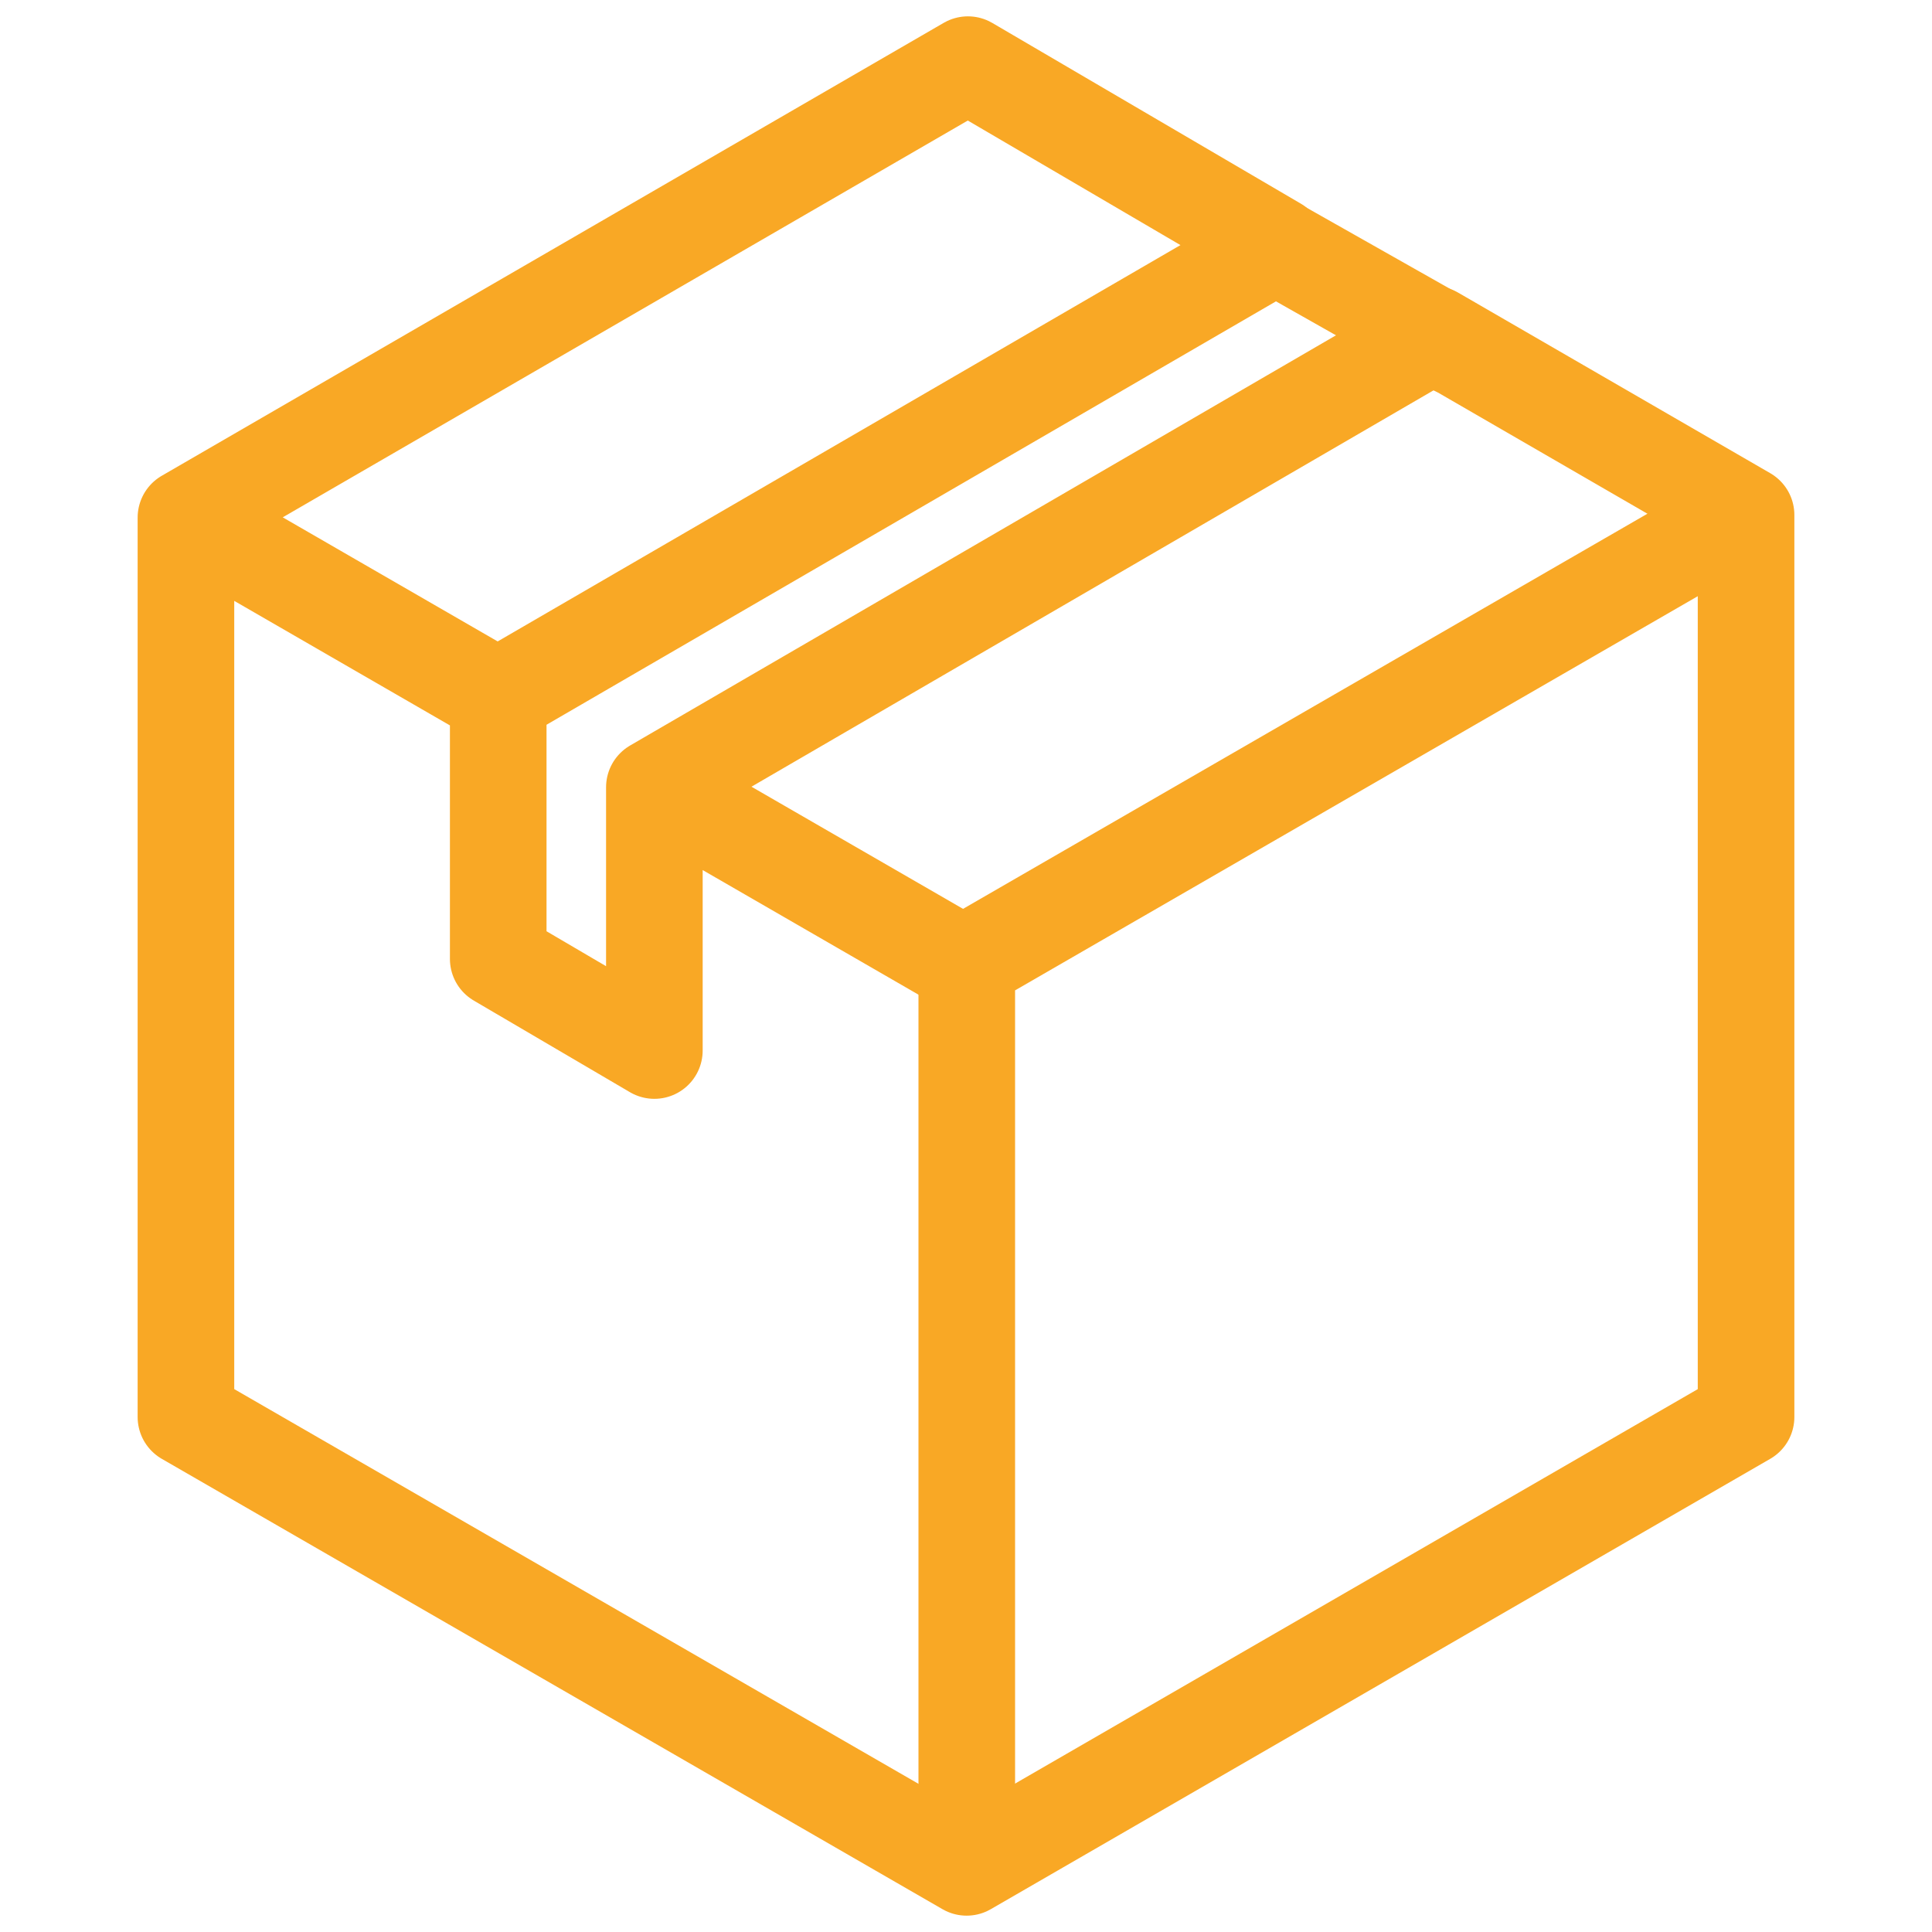
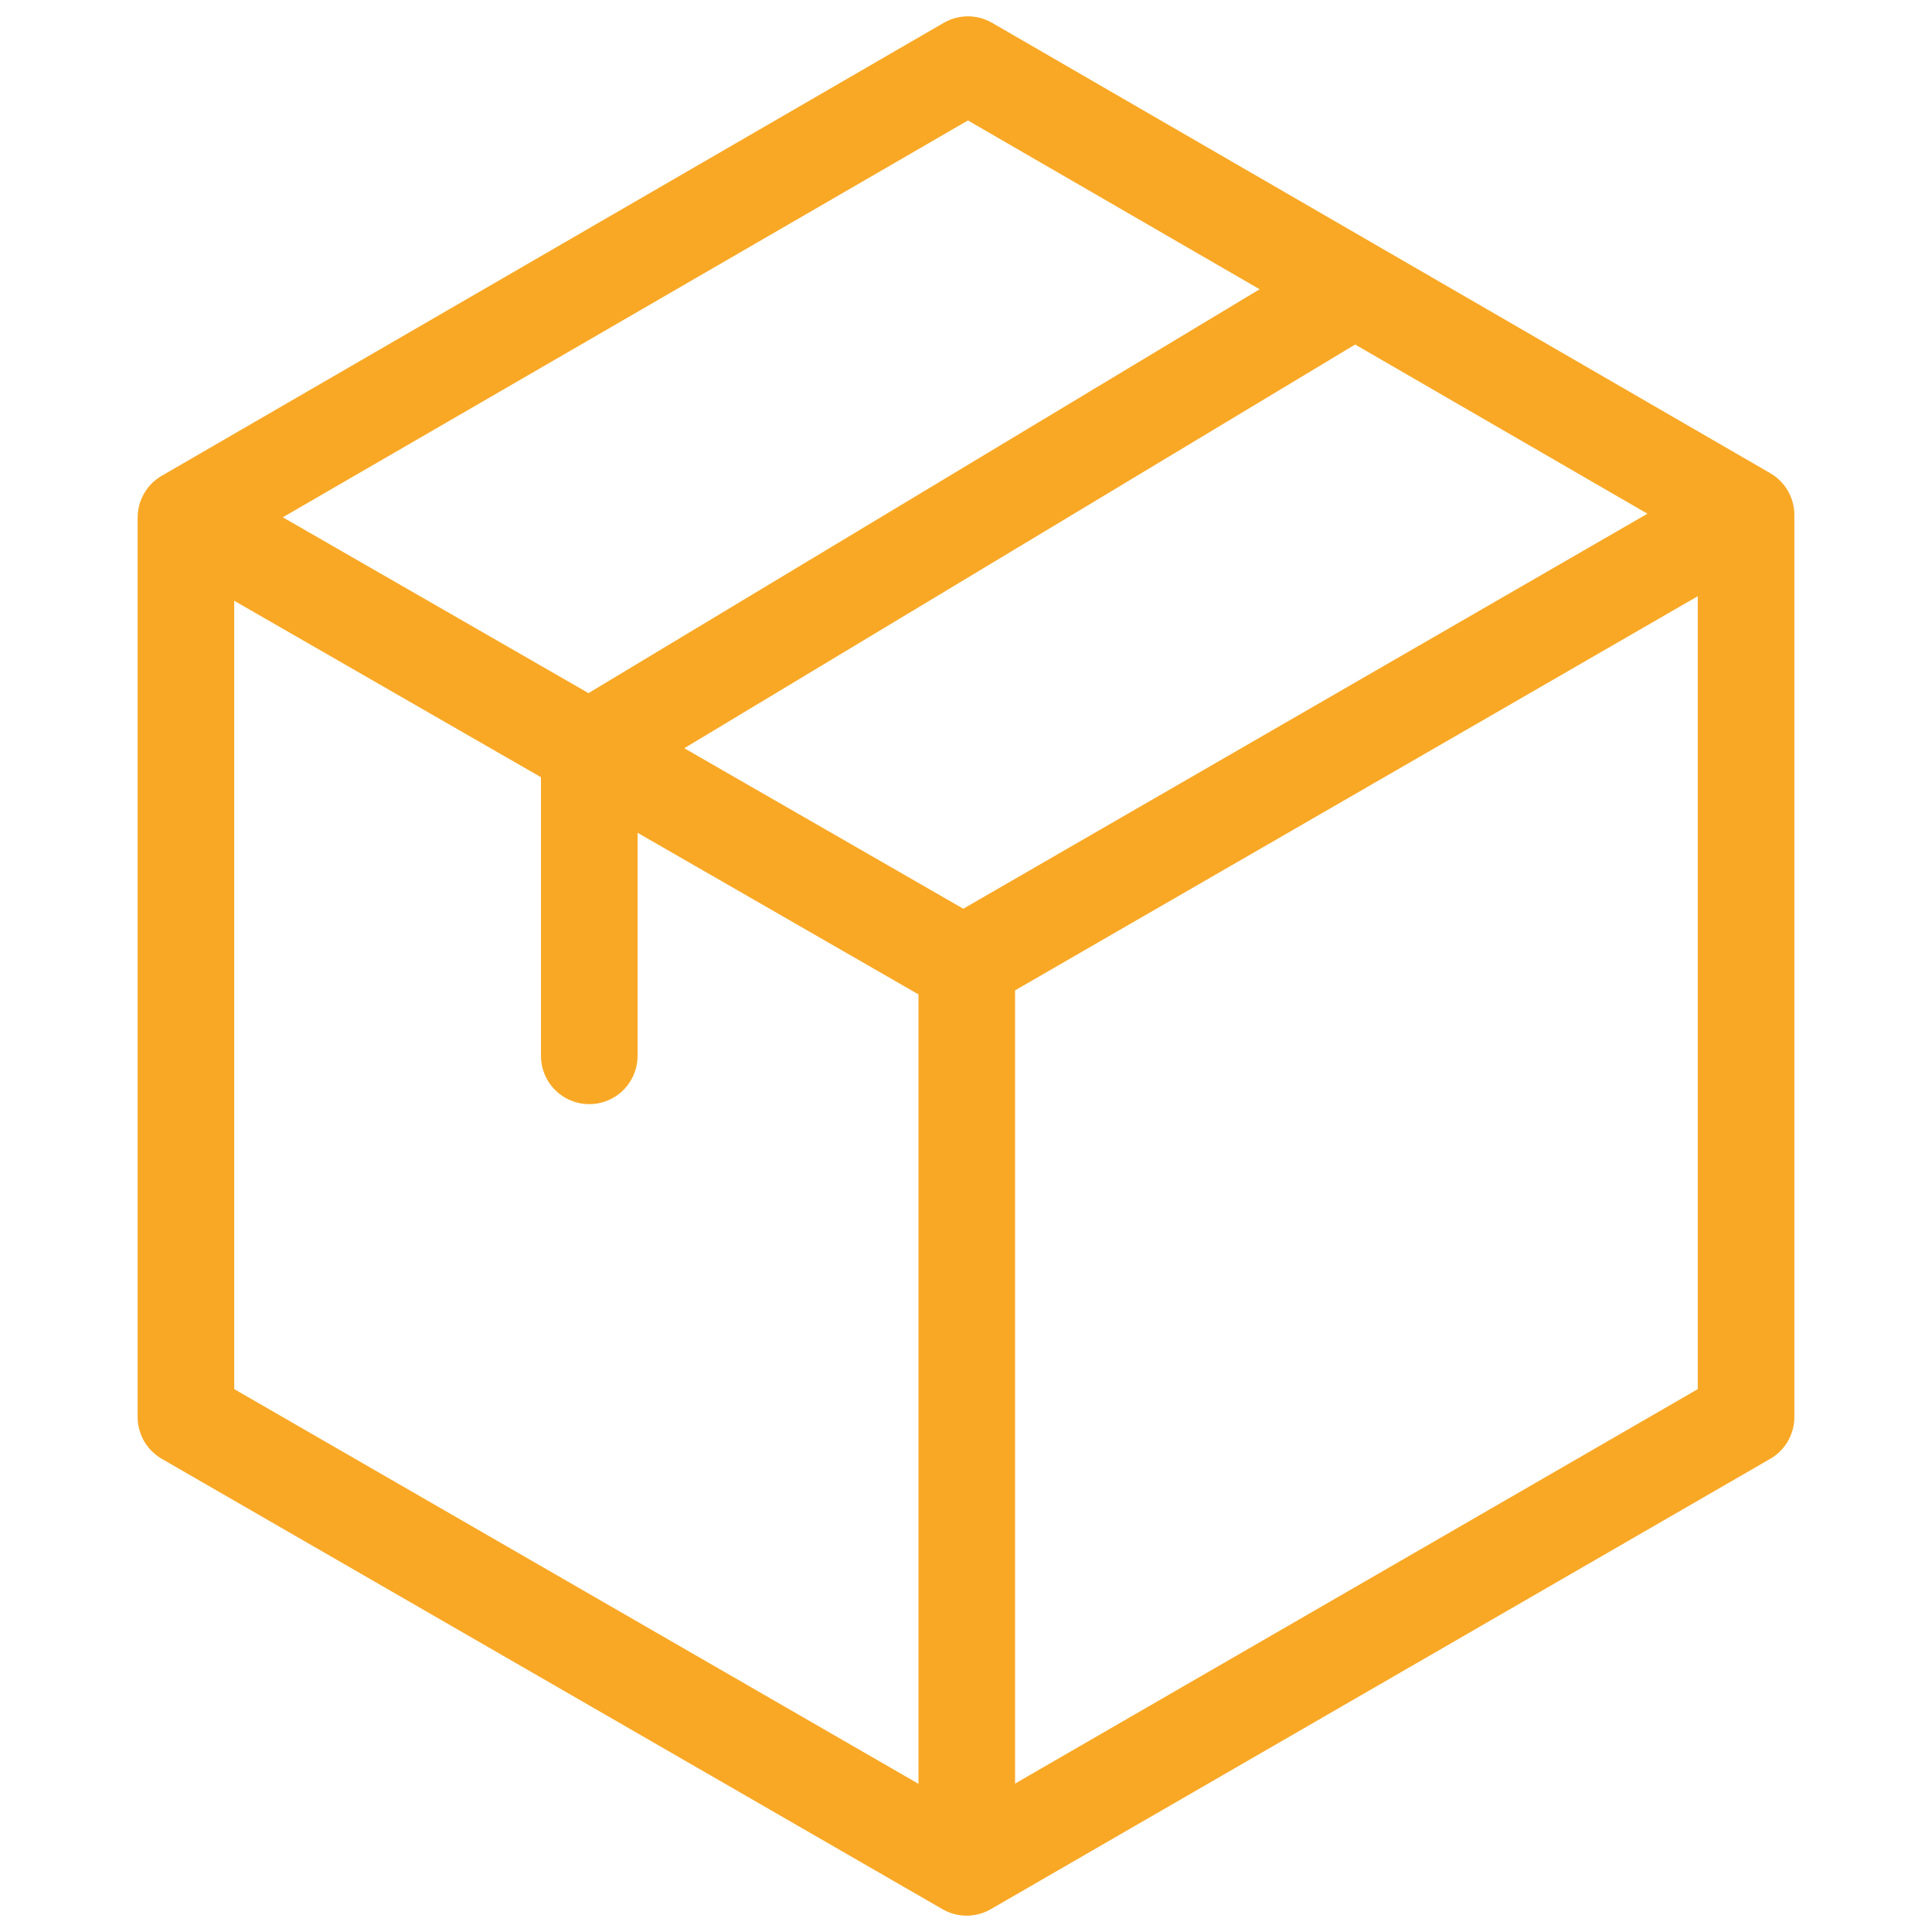
<svg xmlns="http://www.w3.org/2000/svg" width="100" height="100">
  <g fill="none" stroke="#f9a825" stroke-linecap="round" stroke-linejoin="round" stroke-width="5" paint-order="fill markers stroke">
-     <path d="m74.212 17.305 16.164 9.351v46.688l-40.343 23.31-40.409-23.31V26.79L50.1 3.346l15.963 9.35-40.275 23.378v13.559l8.082 4.742V40.749ZM10.956 27.54l14.237 8.22M35.61 41.709l14.367 8.295" />
-     <path d="M88.79 27.445 50.04 49.818v45.543M64.514 11.86l10.768 6.092" />
+     <path d="M90.376 26.656v46.688l-40.343 23.31-40.409-23.31V26.79L50.1 3.346 70.238 15Z" />
+     <path d="m10.956 27.54 19.522 11.23L50 50M88.79 27.445 50.04 49.818v45.543" />
+     <path d="M70 15 30.5 38.77v15.88" />
  </g>
</svg>
